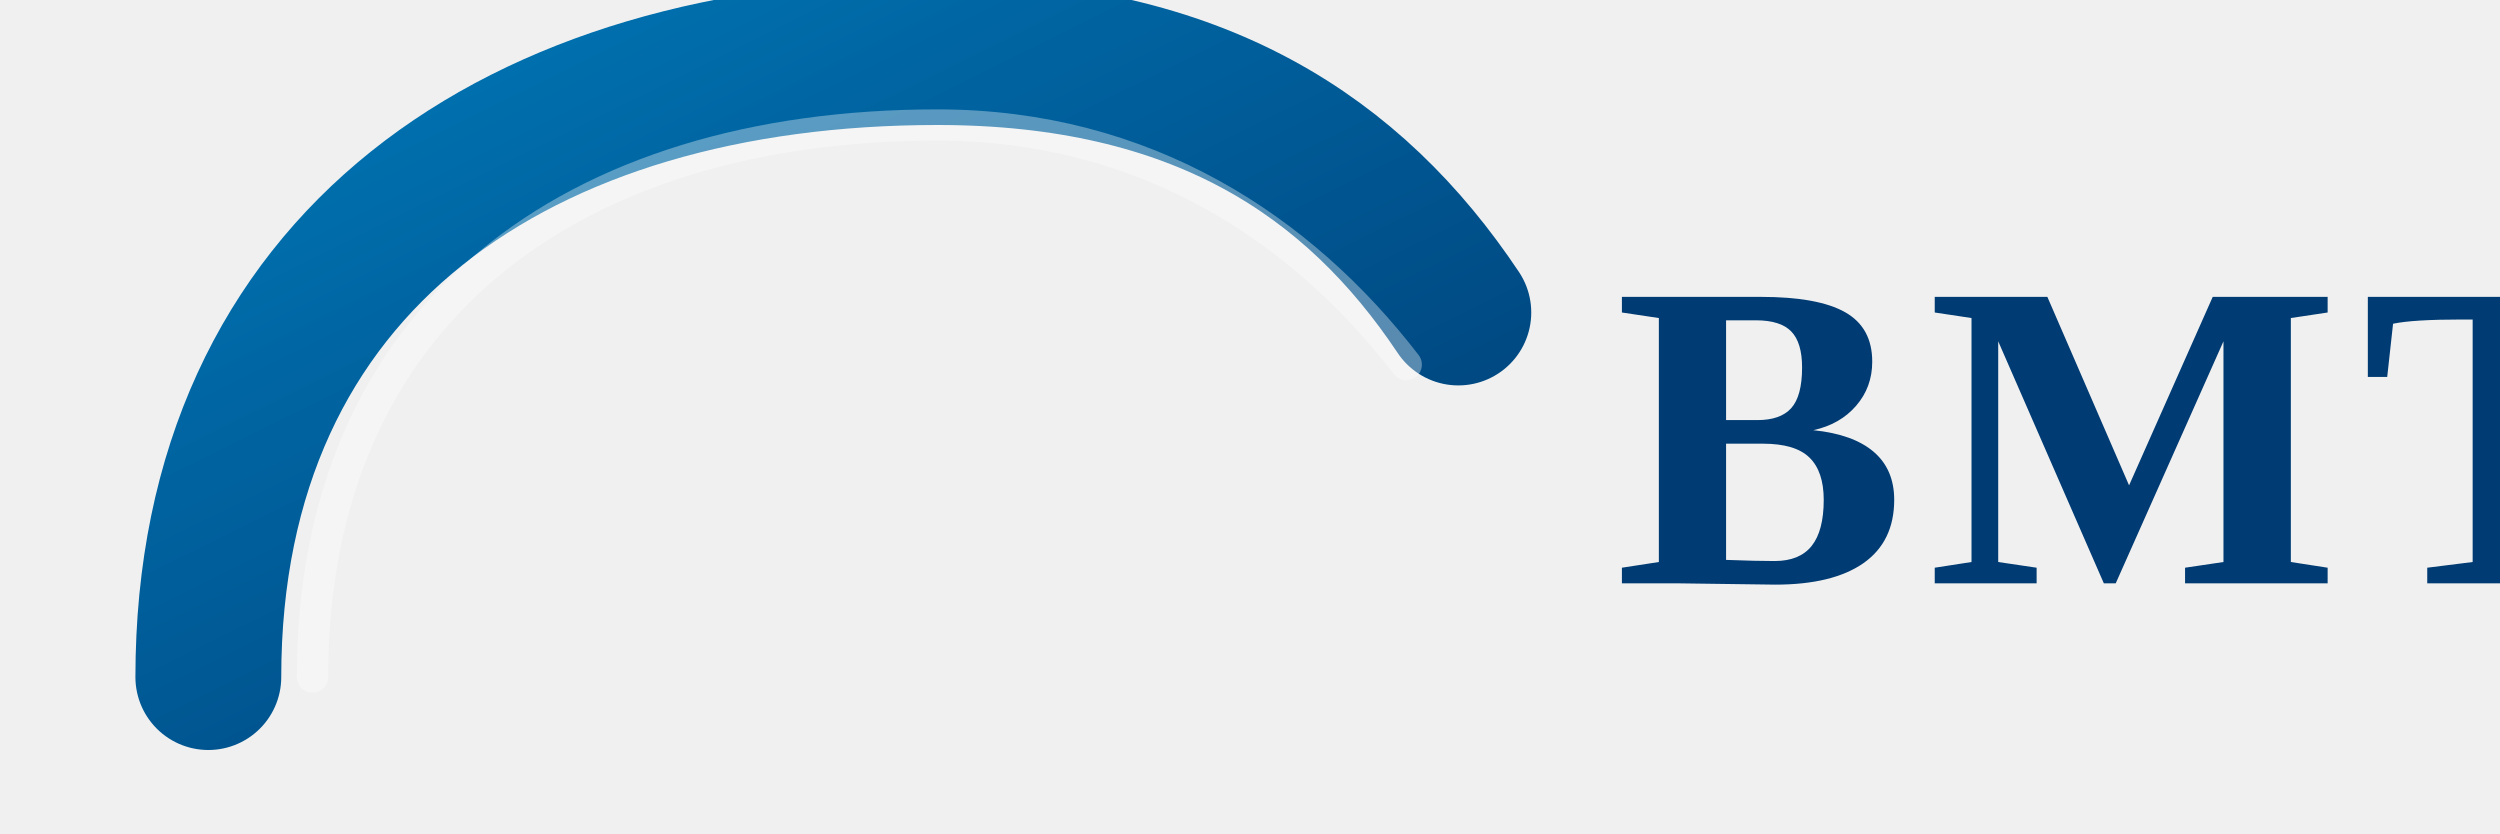
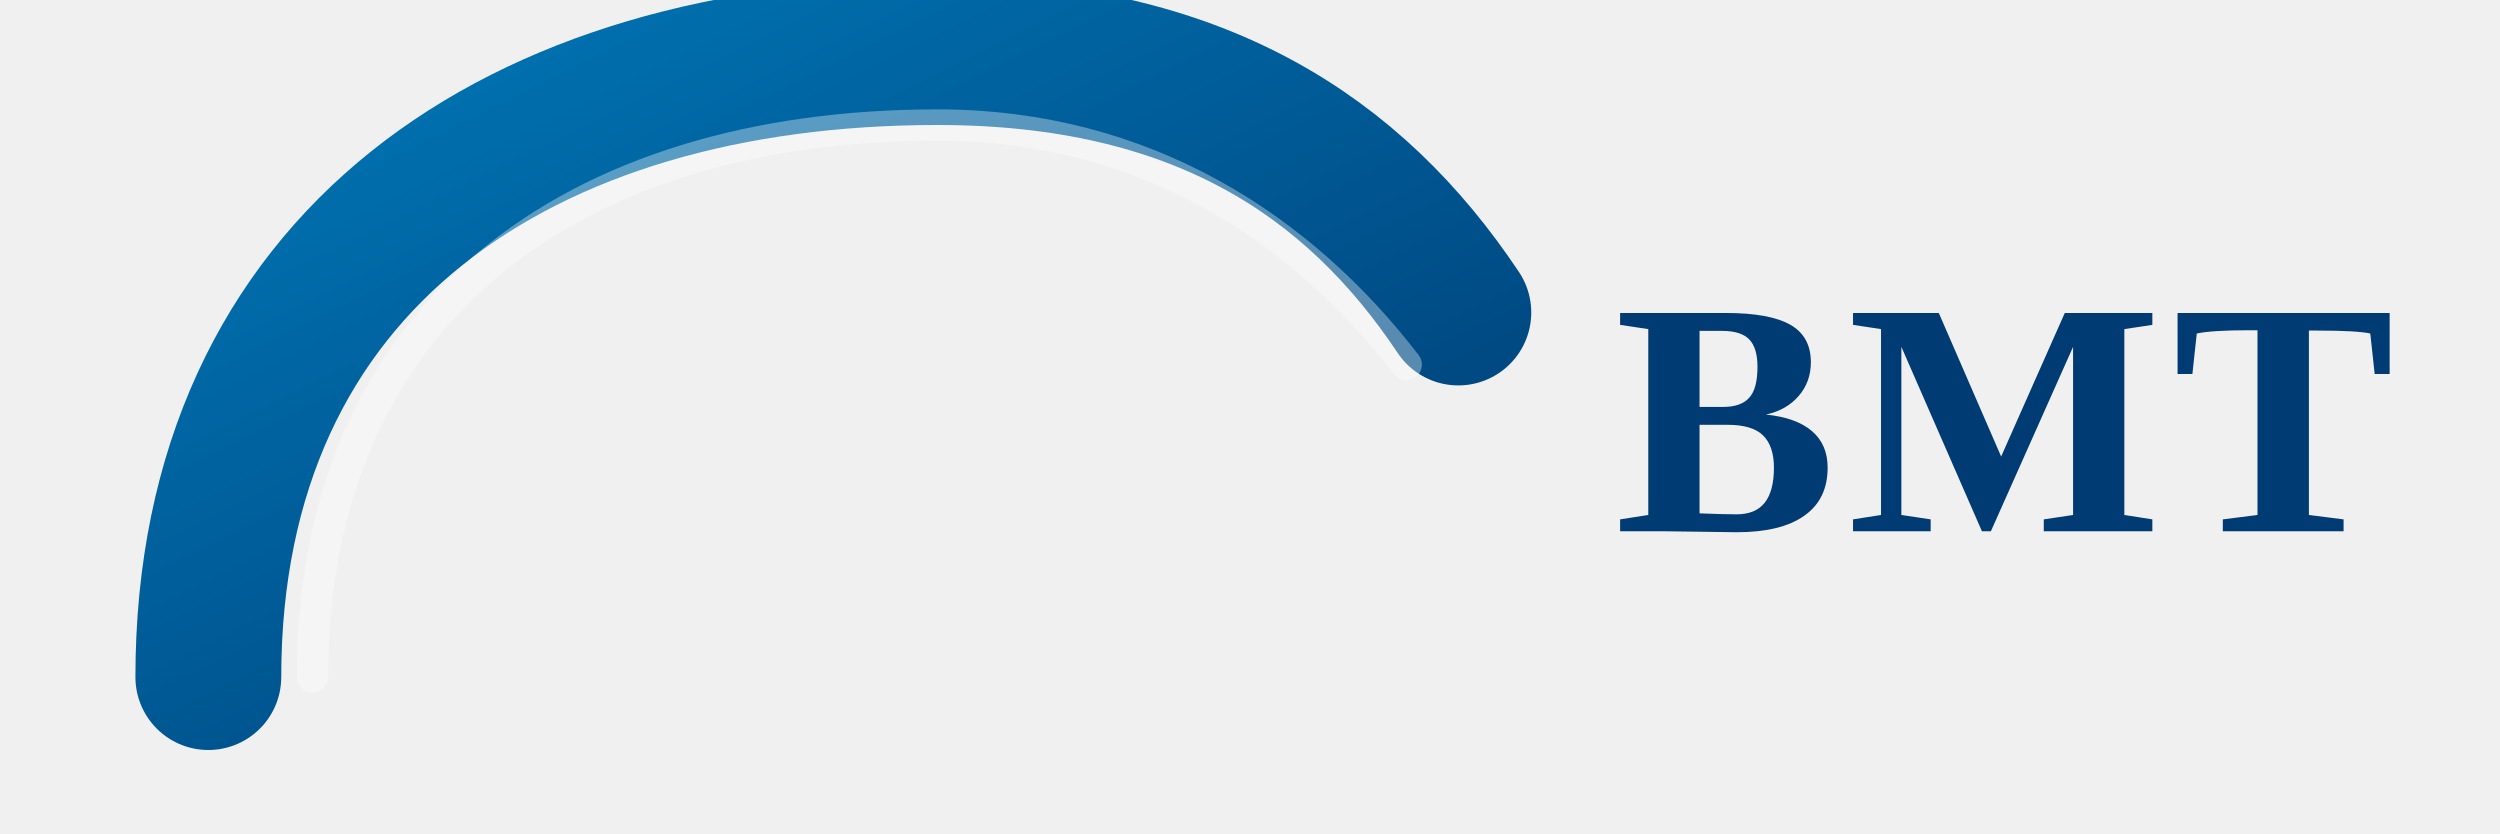
<svg xmlns="http://www.w3.org/2000/svg" viewBox="0 0 240 80" width="240" height="80">
  <defs>
    <linearGradient id="swoosh" x1="0" y1="0" x2="1" y2="1">
      <stop offset="0%" stop-color="#0077B6" />
      <stop offset="100%" stop-color="#003B73" />
    </linearGradient>
  </defs>
  <path d="M 20 65 C 20 25, 50 5, 90 5 C 115 5, 130 15, 140 30" fill="none" stroke="url(#swoosh)" stroke-width="14" stroke-linecap="round" />
  <path d="M 30 65 C 30 30, 55 12, 90 12 C 110 12, 125 22, 135 35" fill="none" stroke="white" stroke-width="3" stroke-linecap="round" opacity="0.35" />
-   <text x="155" y="56" font-family="Georgia, 'Times New Roman', serif" font-size="42" font-weight="bold" fill="#003B73" letter-spacing="2">BMT</text>
+   <text x="155" y="51" font-family="Georgia, 'Times New Roman', serif" font-size="32" font-weight="bold" fill="#003B73" letter-spacing="1">BMT</text>
</svg>
